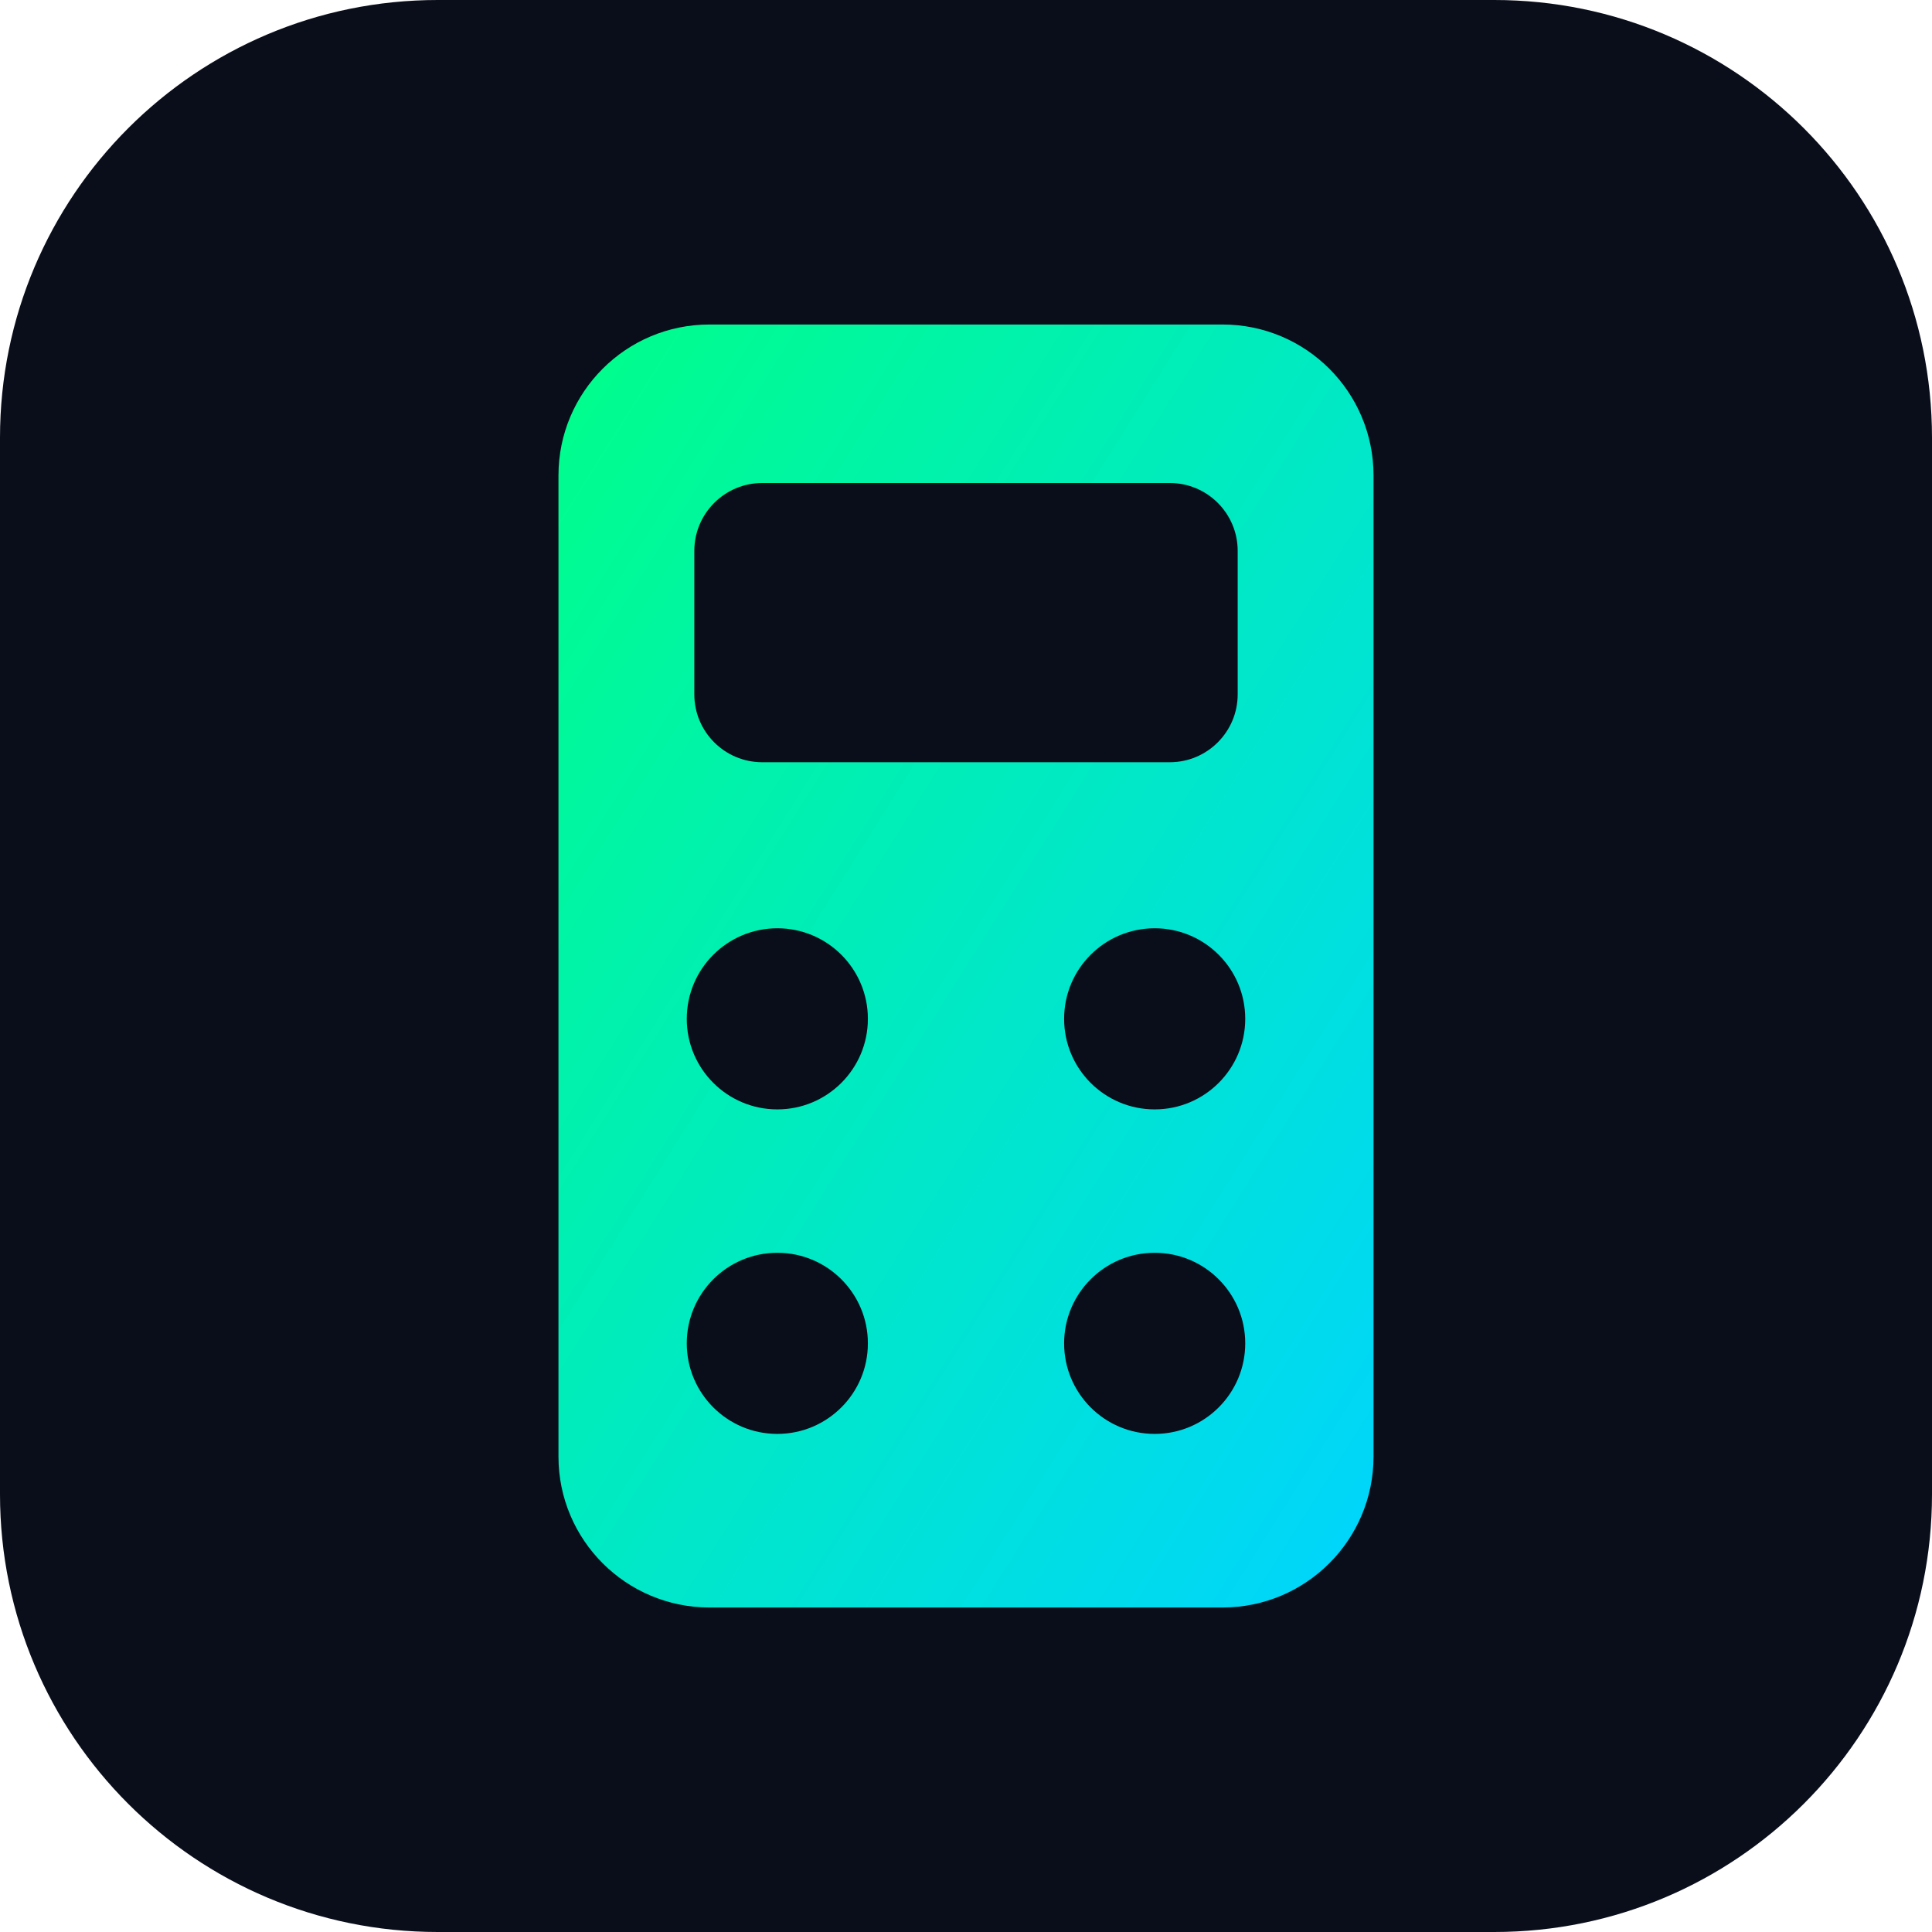
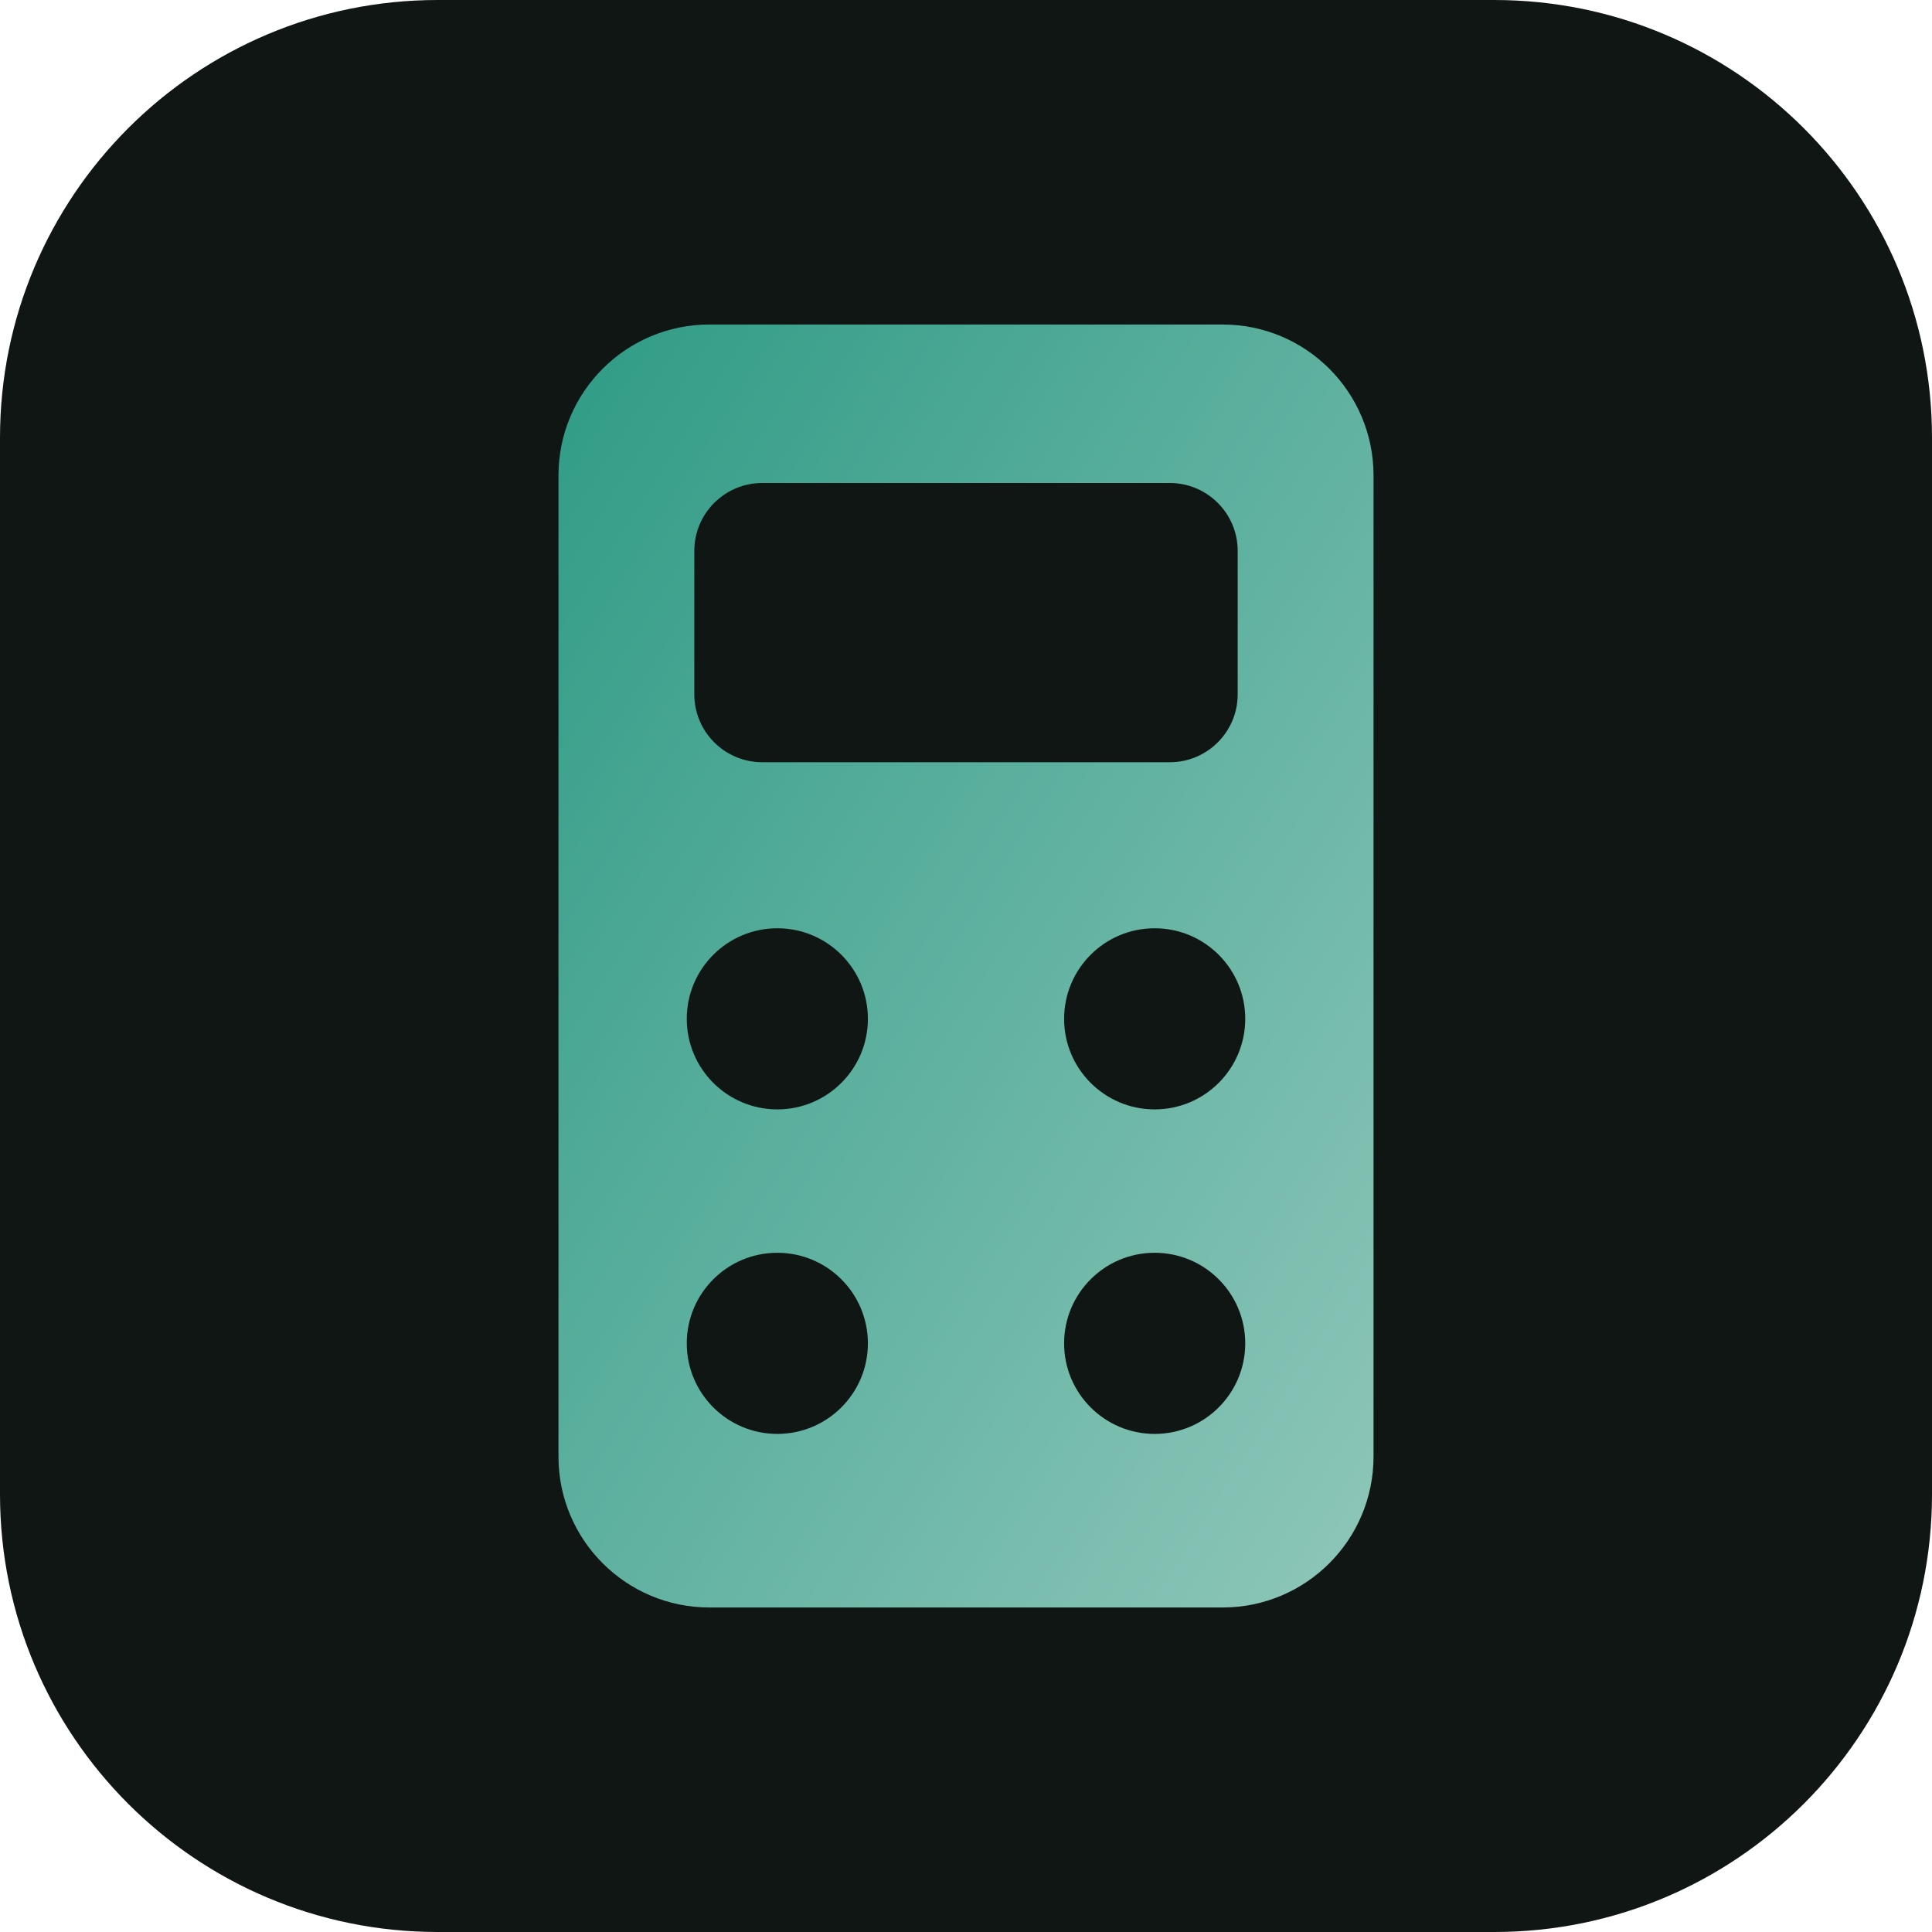
<svg xmlns="http://www.w3.org/2000/svg" width="512" height="512" viewBox="0 0 512 512" role="img" aria-label="calculatorhost">
  <defs>
    <linearGradient id="brand" x1="0%" y1="0%" x2="100%" y2="100%">
-       <stop offset="0%" stop-color="#00FF88" />
-       <stop offset="100%" stop-color="#00D4FF" />
+       <stop offset="0%" stop-color="#2f9b85" />
+       <stop offset="100%" stop-color="#8fc7ba" />
    </linearGradient>
  </defs>
-   <rect width="512" height="512" rx="116" fill="#0A0E1A" />
+   <rect width="512" height="512" rx="116" fill="#0f1614" />
  <rect x="148" y="86" width="216" height="340" rx="40" fill="url(#brand)" />
-   <rect x="184" y="128" width="144" height="74" rx="18" fill="#0A0E1A" />
-   <circle cx="206" cy="270" r="24" fill="#0A0E1A" />
-   <circle cx="306" cy="270" r="24" fill="#0A0E1A" />
-   <circle cx="206" cy="356" r="24" fill="#0A0E1A" />
-   <circle cx="306" cy="356" r="24" fill="#0A0E1A" />
+   <rect x="184" y="128" width="144" height="74" rx="18" fill="#0f1614" />
+   <circle cx="206" cy="270" r="24" fill="#0f1614" />
+   <circle cx="306" cy="270" r="24" fill="#0f1614" />
+   <circle cx="206" cy="356" r="24" fill="#0f1614" />
+   <circle cx="306" cy="356" r="24" fill="#0f1614" />
</svg>
